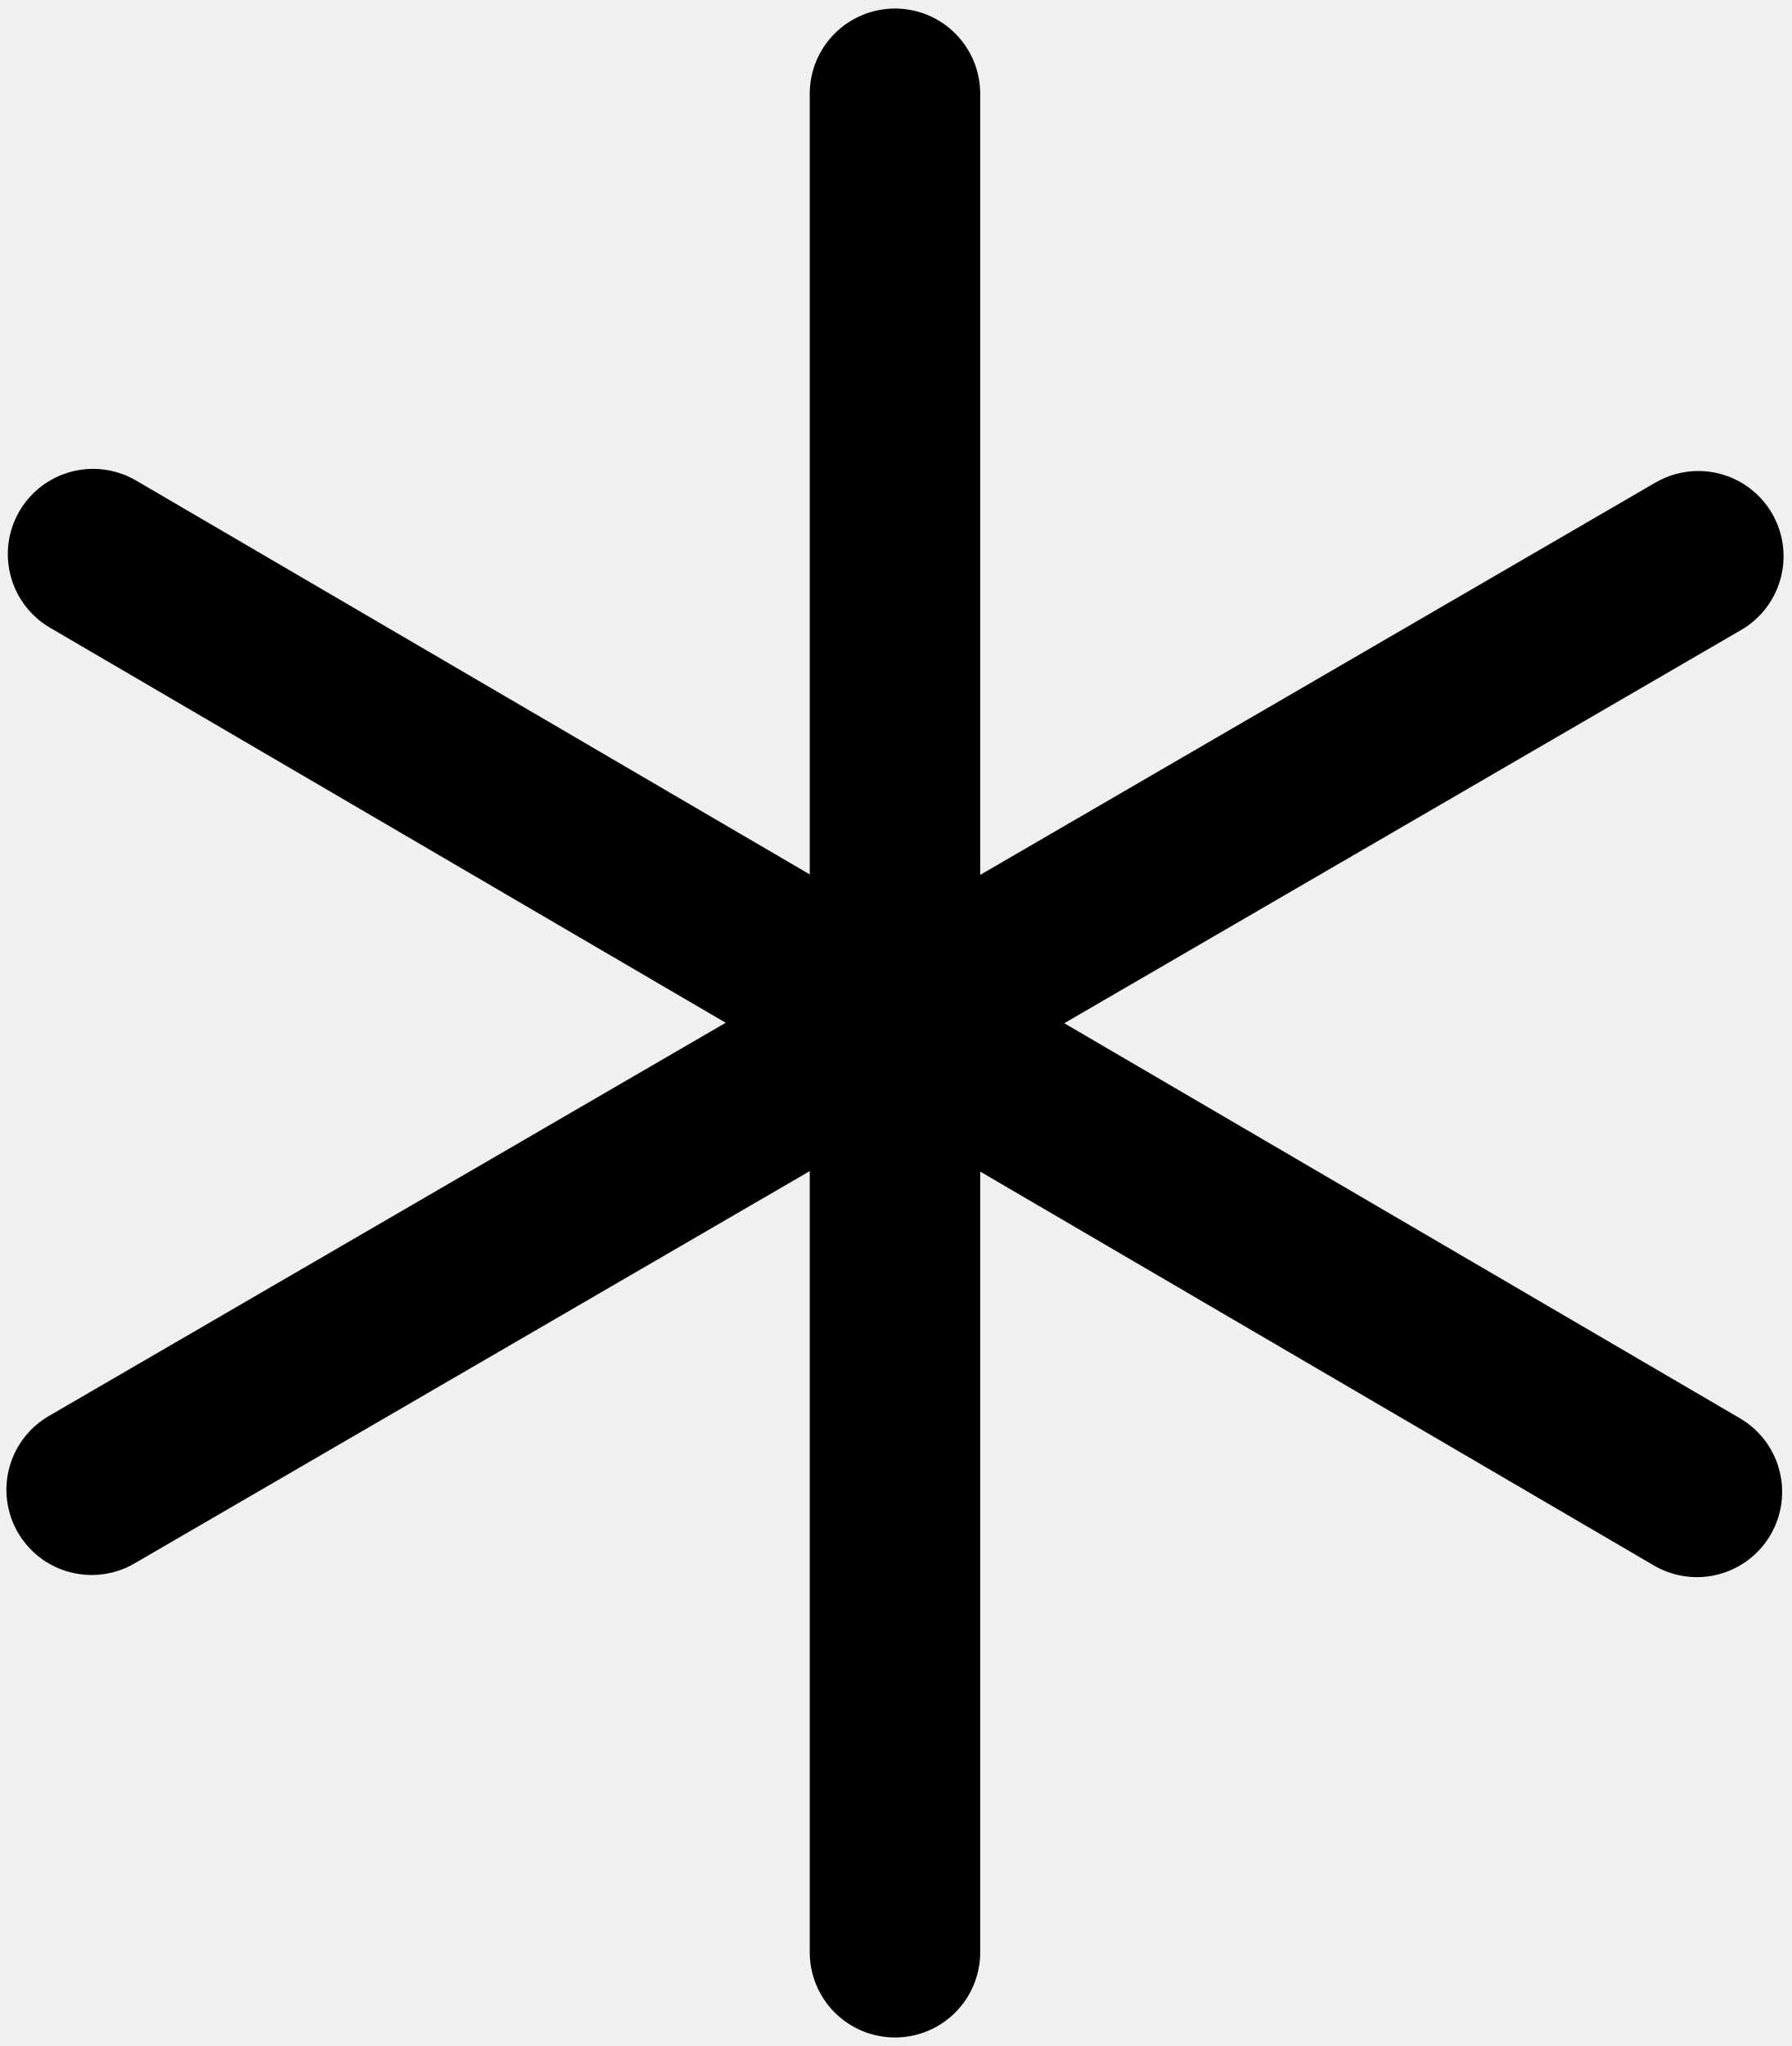
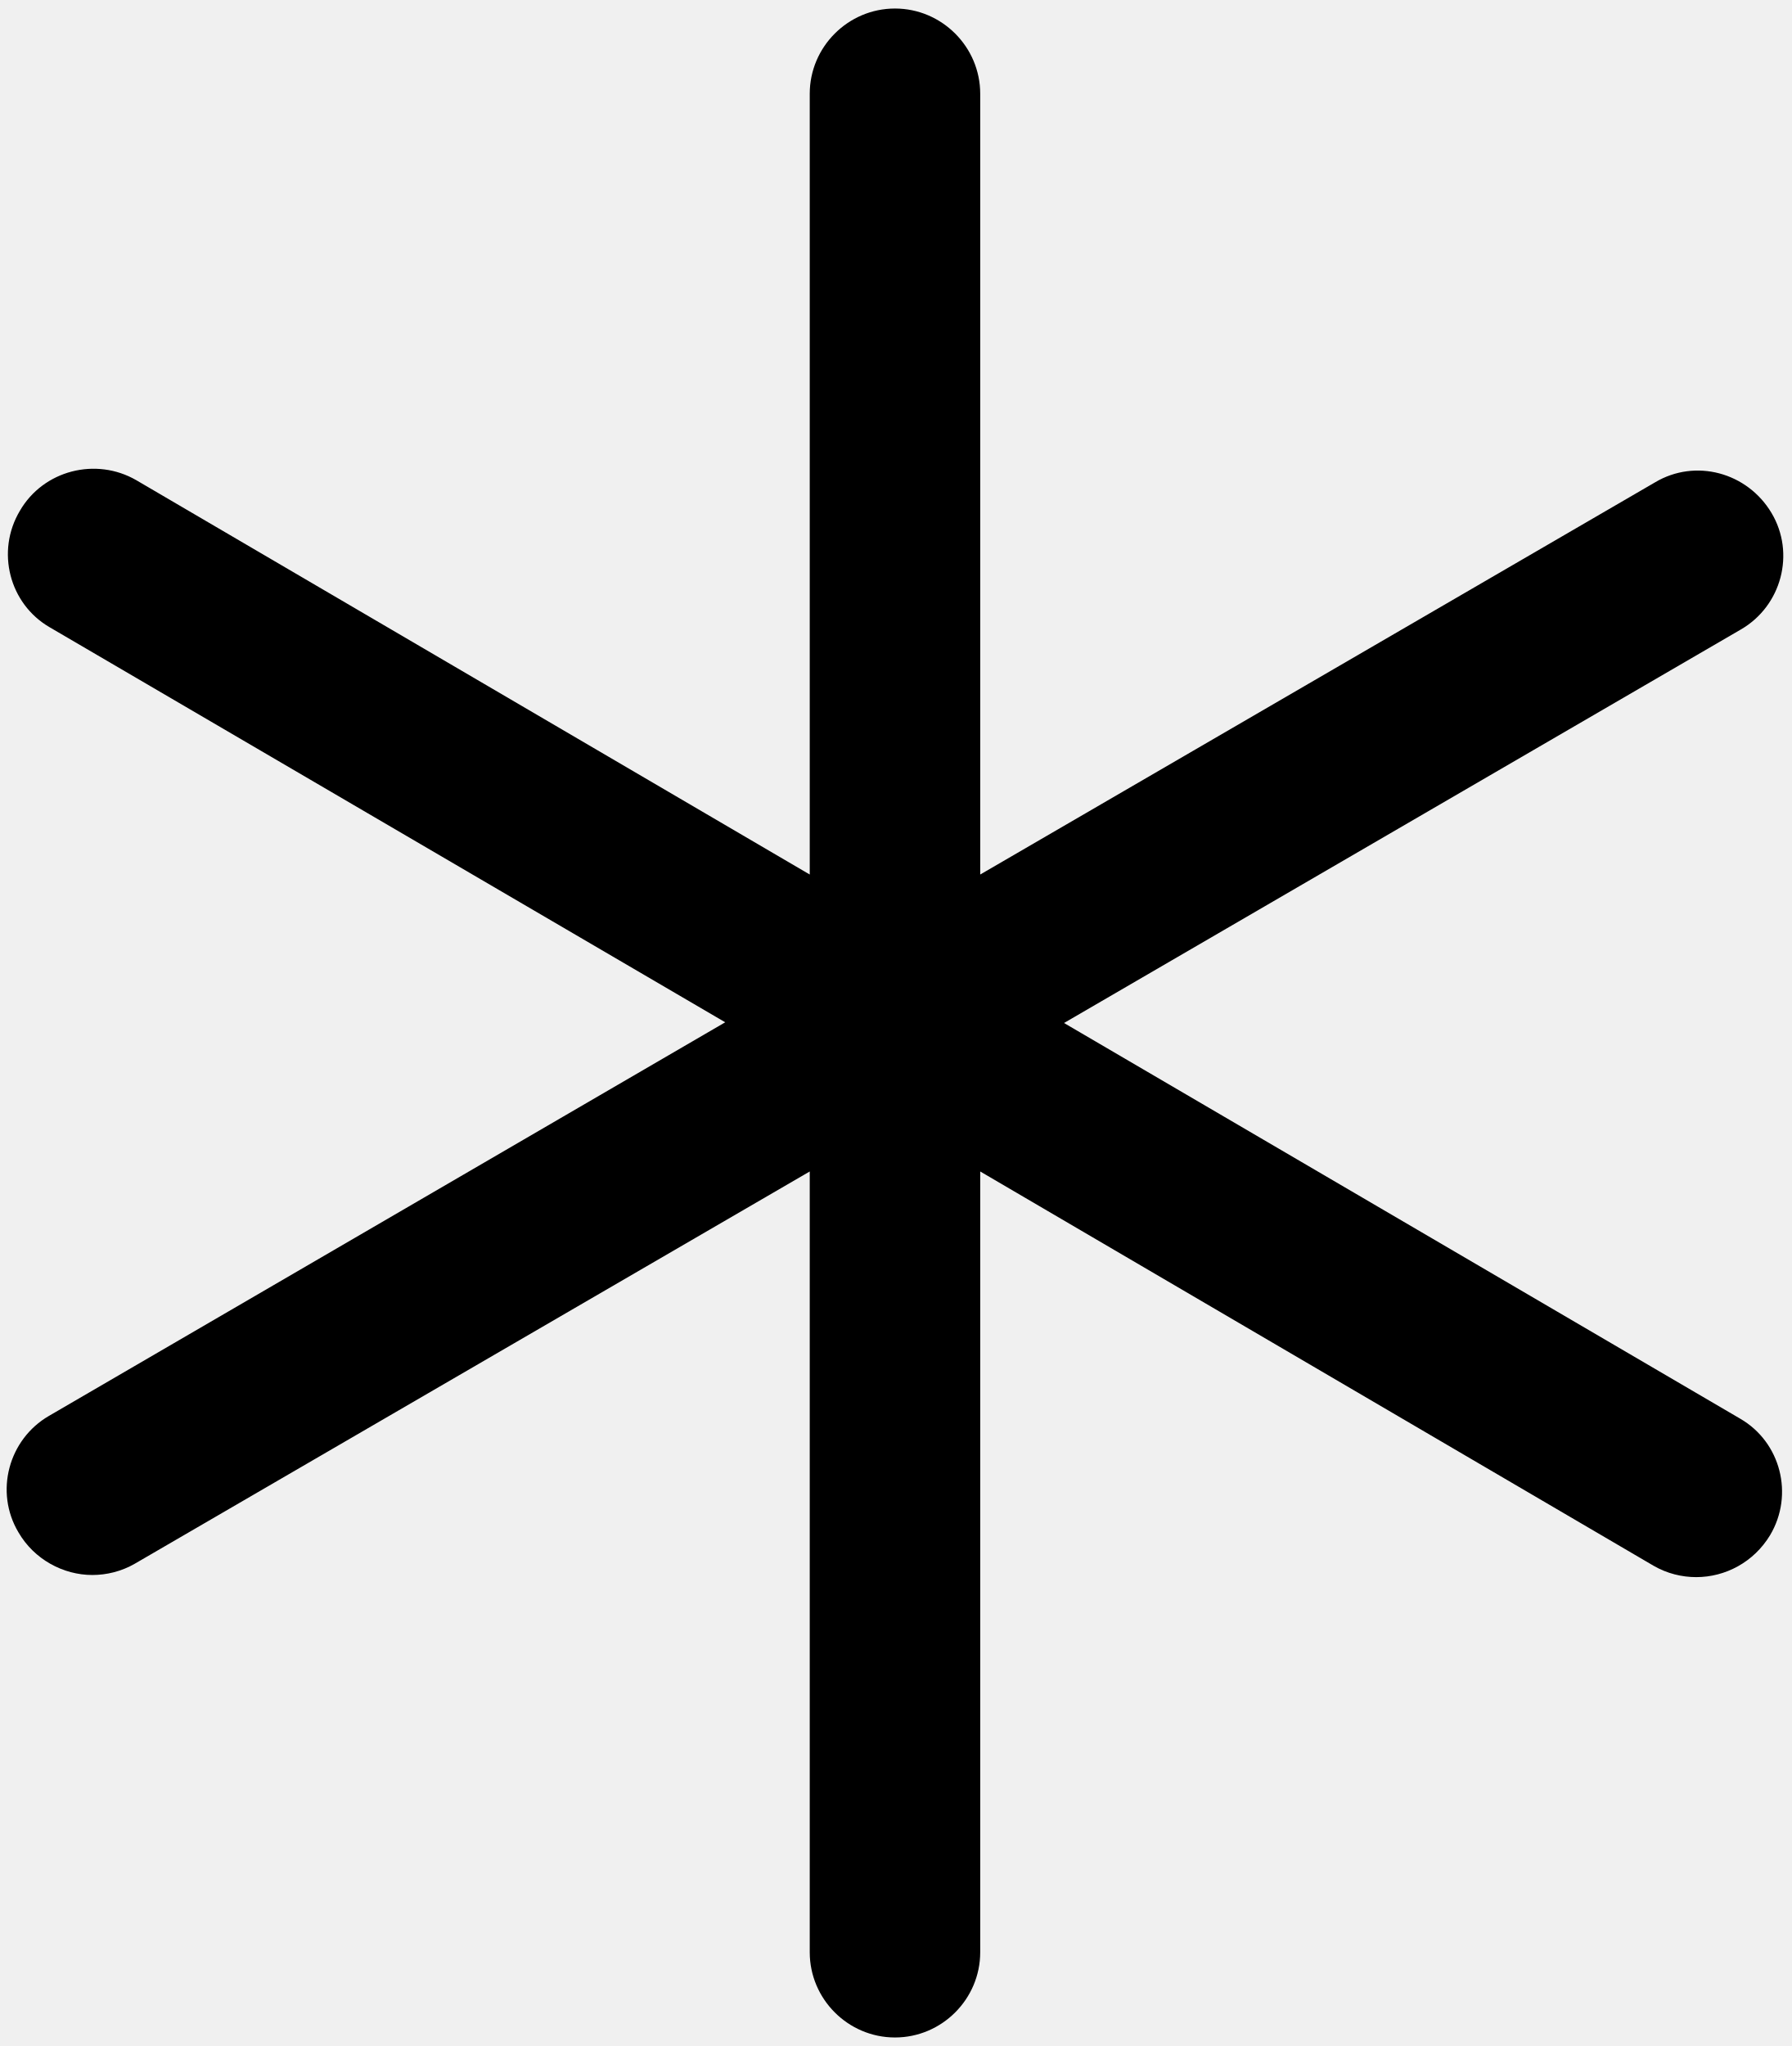
- <svg xmlns="http://www.w3.org/2000/svg" id="Layer_1" x="0" y="0" enable-background="new 0 0 252.2 288" version="1.1" viewBox="0 0 252.2 288" xml:space="preserve">
-   <style type="text/css">.st5{fill:none;stroke:#000;stroke-width:24;stroke-linecap:round;stroke-miterlimit:10}</style>
-   <line x1="126" x2="126" y1="13.2" y2="274.8" class="st5" />
-   <line x1="239.1" x2="12.9" y1="78.3" y2="209.7" class="st5" />
-   <line x1="13.1" x2="238.9" y1="78" y2="210" class="st5" />
+ <svg xmlns="http://www.w3.org/2000/svg" version="1.1" id="Layer_1" x="0px" y="0px" viewBox="0 0 252.2 288" style="enable-background:new 0 0 252.2 288;" xml:space="preserve">
+   <style type="text/css">
+ 	.st0{fill:#FFFFFF;}
+ 	.st1{fill:none;}
+ 	.st2{fill:#010101;}
+ 	.st3{fill-rule:evenodd;clip-rule:evenodd;fill:#010101;}
+ 	.st4{fill:#020202;}
+ 	.st5{fill:none;stroke:#394553;stroke-width:2.5;stroke-miterlimit:10;}
+ 	.st6{fill:none;stroke:#394553;stroke-width:2.5;stroke-linecap:round;stroke-miterlimit:10;}
+ 	.st7{fill:none;stroke:#394553;stroke-width:2.5;stroke-linejoin:round;stroke-miterlimit:10;}
+ 	.st8{fill:none;stroke:#000000;stroke-width:18;stroke-linecap:round;stroke-linejoin:round;stroke-miterlimit:10;}
+ 	.st9{fill:none;stroke:#000000;stroke-width:24;stroke-linejoin:round;}
+ 	.st10{fill:none;stroke:#000000;stroke-width:24;stroke-linecap:round;stroke-linejoin:round;}
+ 	.st11{fill:none;stroke:#484751;stroke-width:2.632;stroke-linecap:square;stroke-miterlimit:10;}
+ 	
+ 		.st12{fill-rule:evenodd;clip-rule:evenodd;fill:none;stroke:#000000;stroke-width:24;stroke-linecap:round;stroke-linejoin:round;stroke-miterlimit:10;}
+ 	.st13{fill-rule:evenodd;clip-rule:evenodd;fill:none;stroke:#000000;stroke-width:18;stroke-miterlimit:10;}
+ 	
+ 		.st14{fill-rule:evenodd;clip-rule:evenodd;fill:none;stroke:#000000;stroke-width:18;stroke-linecap:round;stroke-linejoin:round;stroke-miterlimit:10;}
+ 	
+ 		.st15{fill-rule:evenodd;clip-rule:evenodd;fill:none;stroke:#000000;stroke-width:12;stroke-linecap:round;stroke-linejoin:round;stroke-miterlimit:10;}
+ 	.st16{fill:none;stroke:#000000;stroke-width:30;stroke-linecap:round;stroke-miterlimit:10;}
+ </style>
+   <path d="M245,199.7L149.8,144l95.3-55.4c5.7-3.3,7.7-10.7,4.3-16.4s-10.7-7.7-16.4-4.3l-95,55.2V13.2c0-6.6-5.4-12-12-12  c-6.6,0-12,5.4-12,12v109.9L19.2,67.6c-5.7-3.3-13.1-1.4-16.4,4.3C-0.6,77.6,1.3,85,7,88.3l95.1,55.6L6.9,199.3  c-5.7,3.3-7.7,10.7-4.3,16.4c2.2,3.8,6.3,6,10.4,6c2,0,4.1-0.5,6-1.6l95-55.2v109.9c0,6.6,5.4,12,12,12c6.6,0,12-5.4,12-12V164.9  l94.8,55.5c1.9,1.1,4,1.6,6,1.6c4.1,0,8.1-2.1,10.4-5.9C252.6,210.4,250.7,203,245,199.7z" />
</svg>
